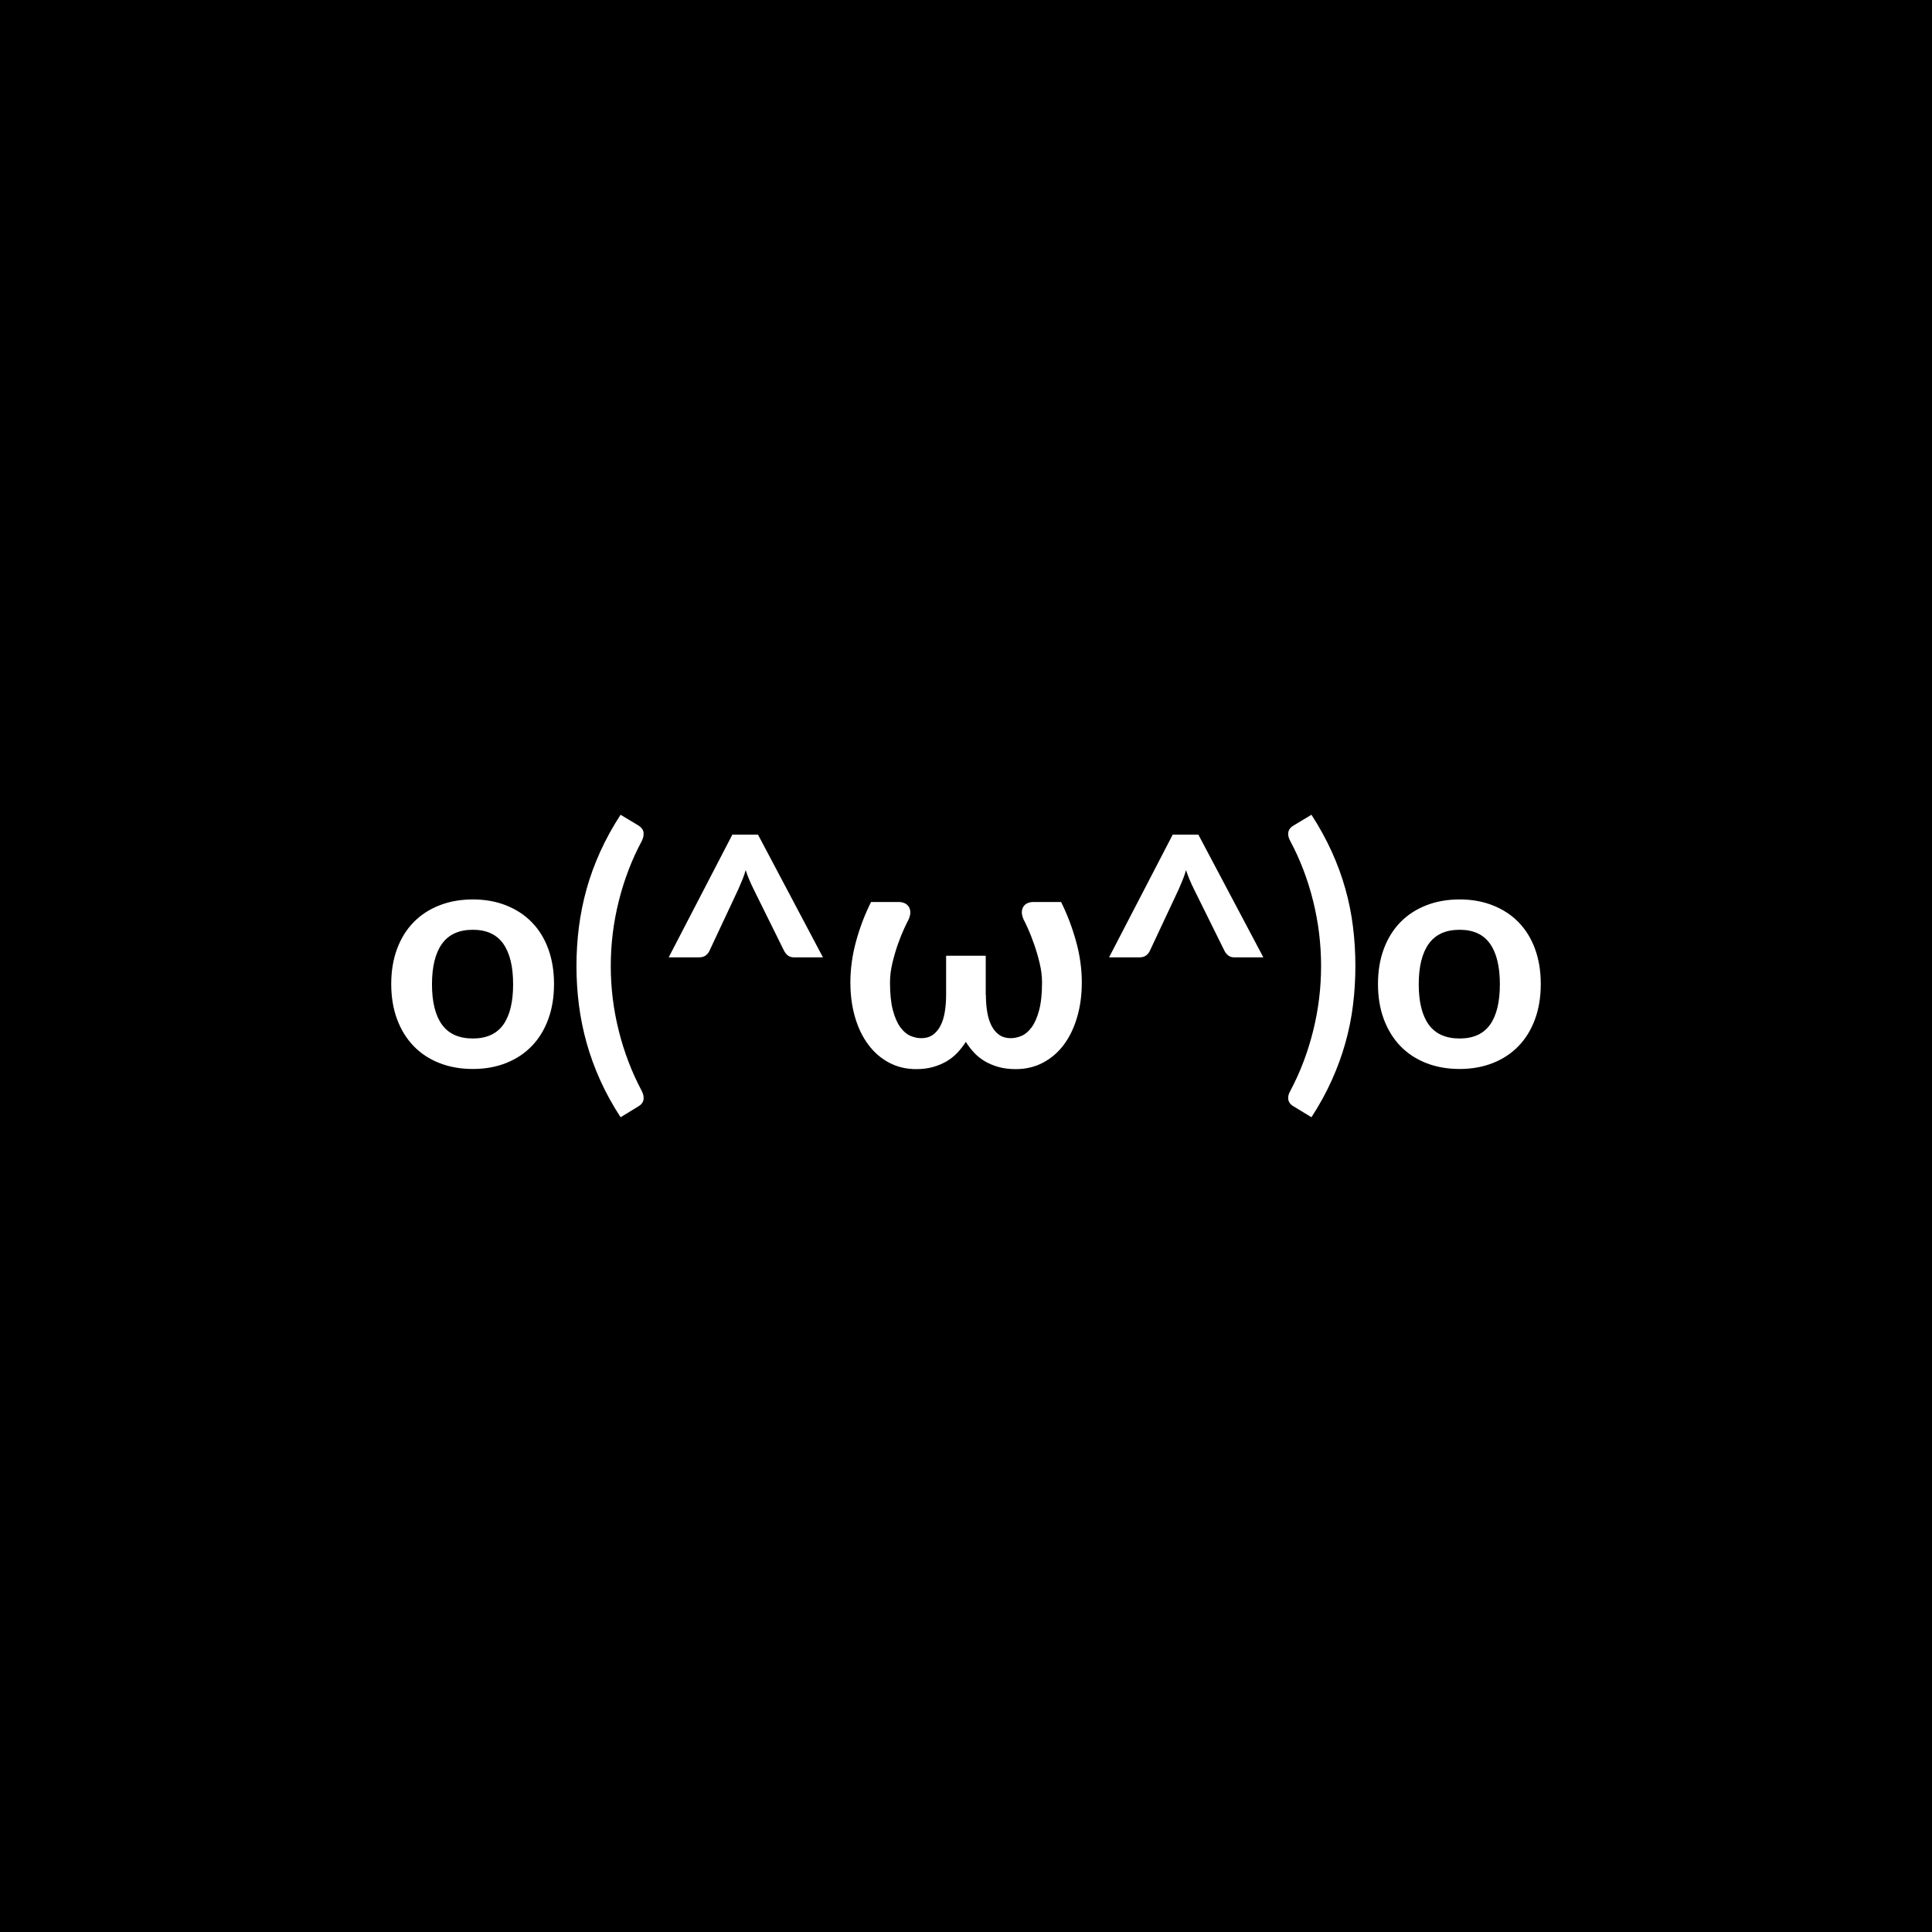
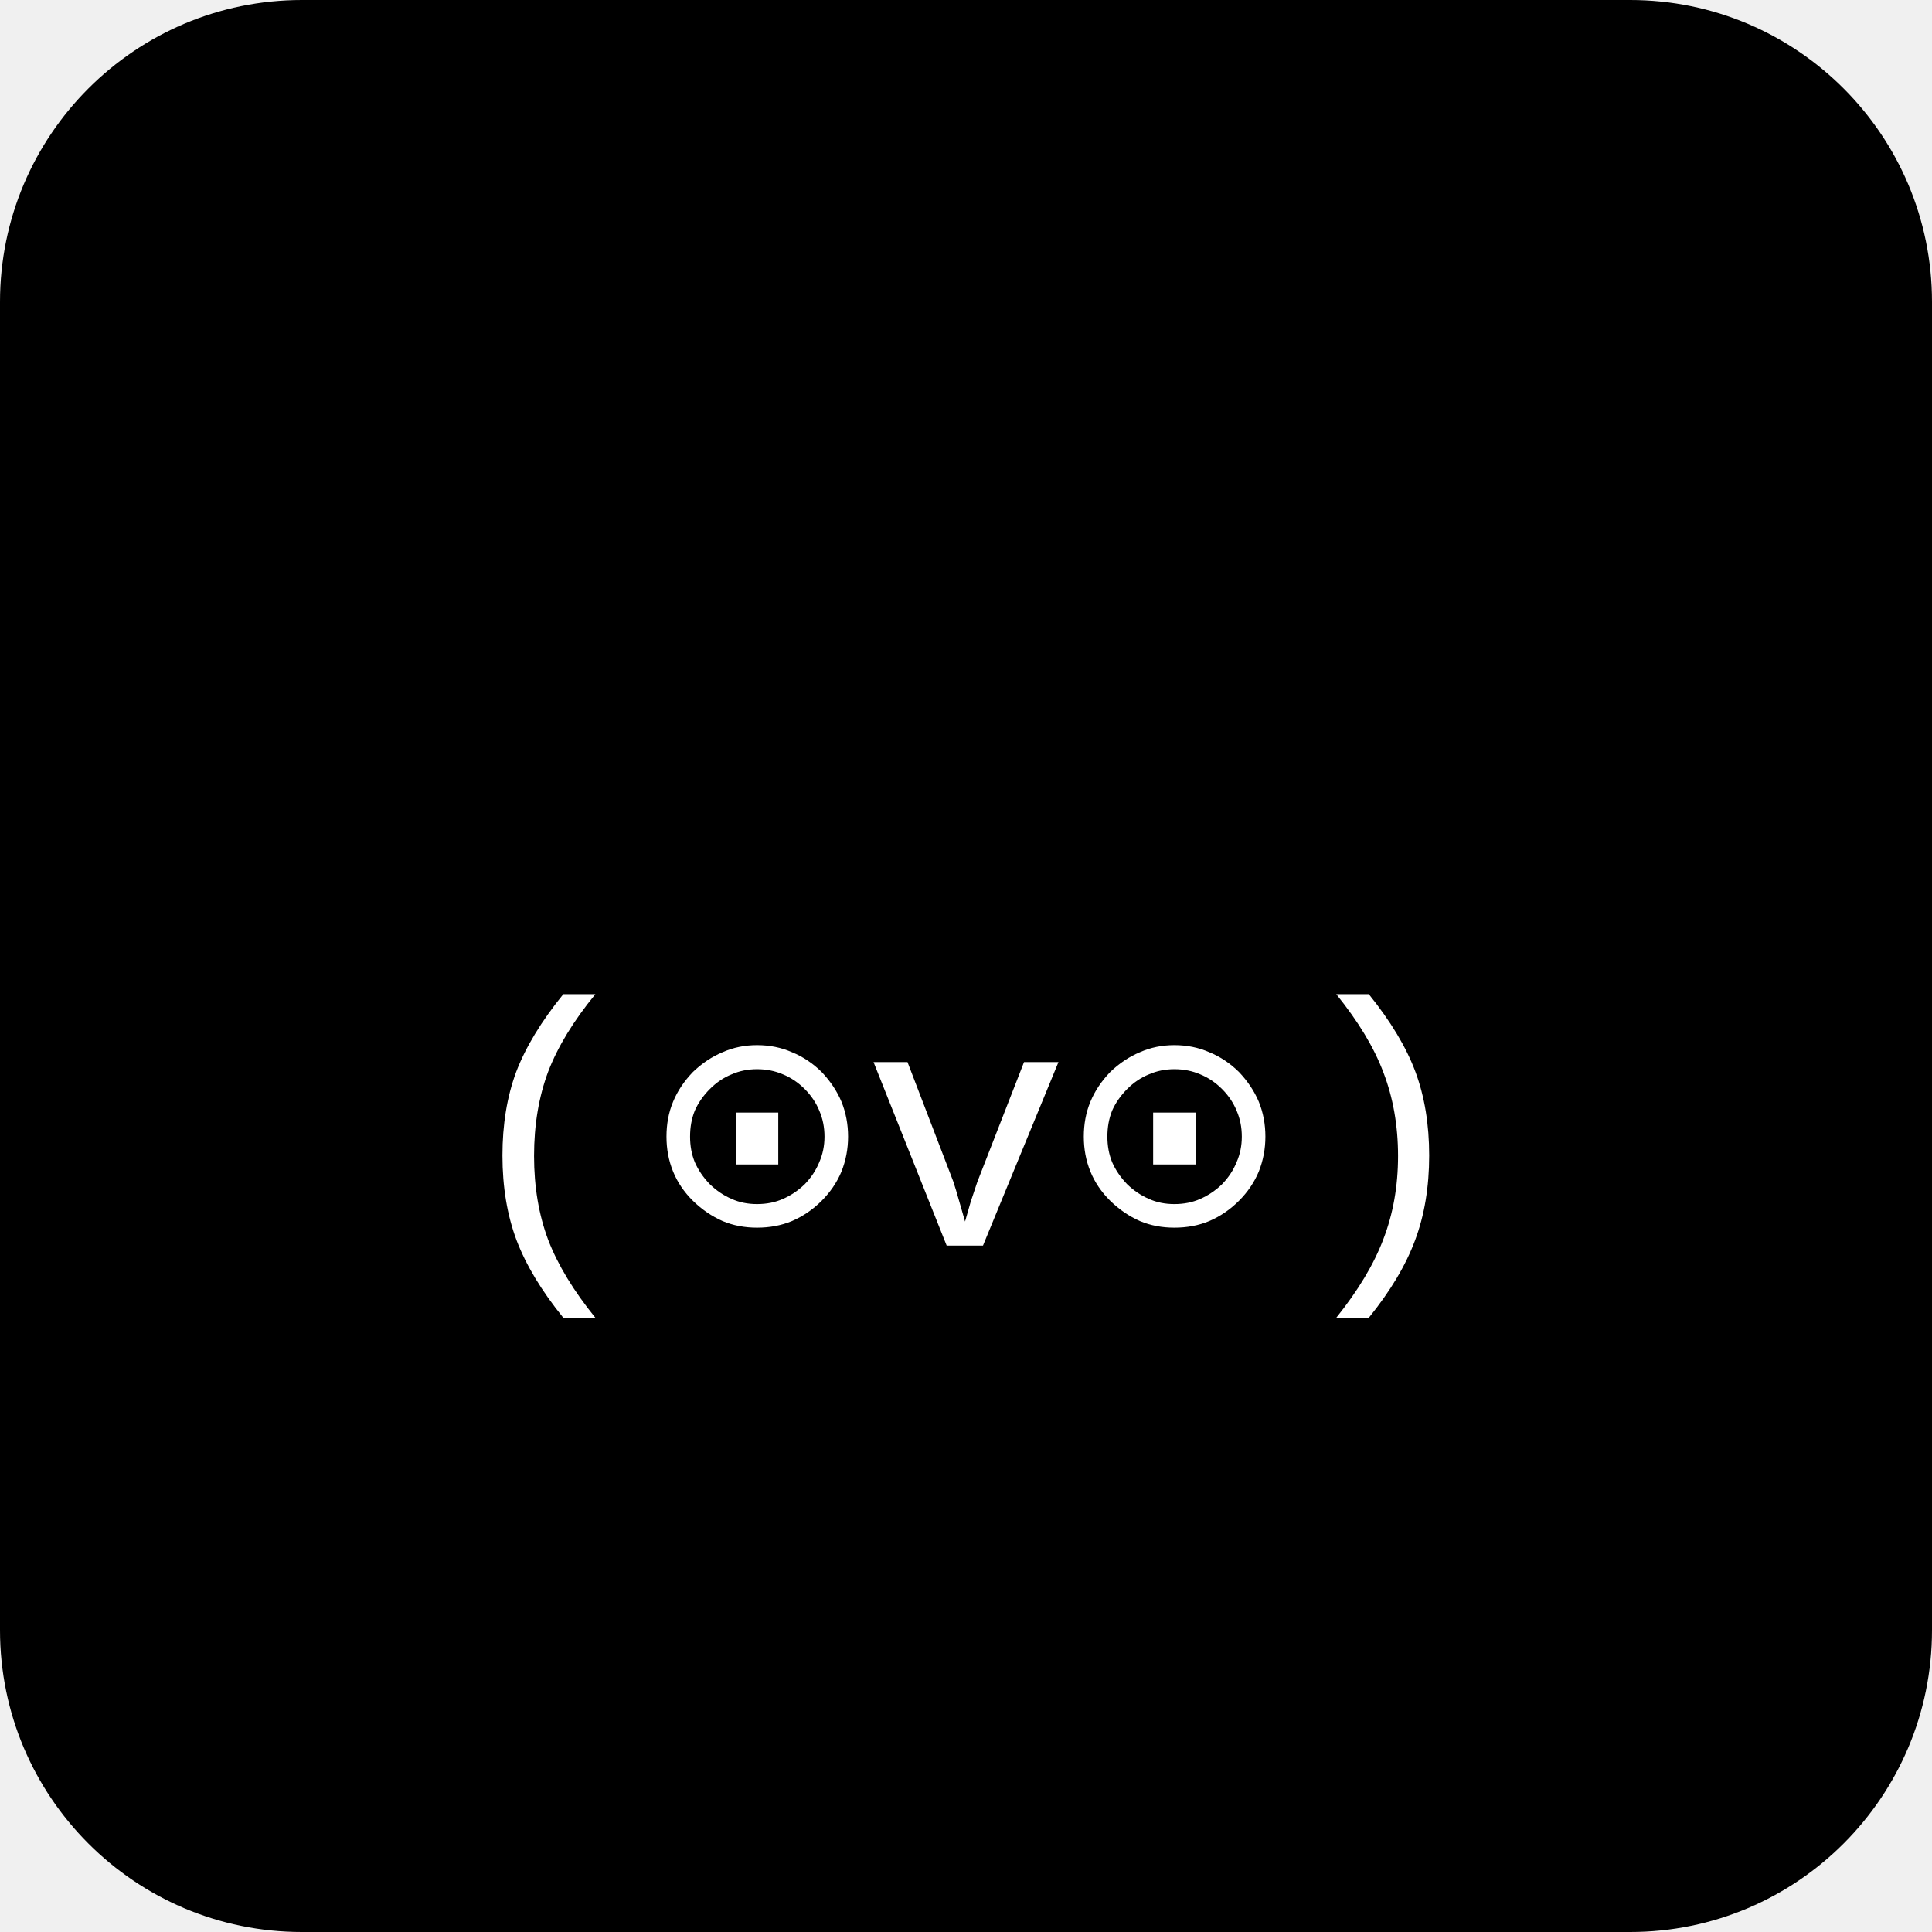
- <svg xmlns="http://www.w3.org/2000/svg" width="512" height="512" viewBox="0 0 512 512">
-   <rect width="100%" height="100%" fill="#000000" />
-   <path fill="#FFFFFF" d="M125.31 238.36q4.85 0 8.82 1.58 3.98 1.57 6.8 4.46 2.83 2.89 4.36 7.05 1.53 4.17 1.53 9.31 0 5.19-1.53 9.35-1.53 4.17-4.36 7.1-2.82 2.93-6.8 4.5-3.97 1.58-8.82 1.58-4.88 0-8.88-1.58-3.99-1.57-6.82-4.5t-4.38-7.1q-1.55-4.16-1.55-9.35 0-5.14 1.55-9.31 1.55-4.16 4.38-7.05t6.82-4.46q4-1.58 8.88-1.58m0 36.85q5.44 0 8.06-3.65 2.61-3.66 2.61-10.71 0-7.06-2.61-10.75-2.62-3.7-8.06-3.7-5.52 0-8.18 3.72-2.65 3.71-2.65 10.73 0 7.01 2.65 10.69 2.66 3.67 8.18 3.67M161.86 256q0 8.76 2.13 17.21 2.12 8.46 6.08 15.9.42.85.48 1.51.07.66-.1 1.15t-.53.85-.79.61l-4.67 2.85q-3.15-4.84-5.36-9.73t-3.61-9.86q-1.4-4.98-2.06-10.07-.66-5.11-.66-10.42t.66-10.43 2.06-10.1q1.4-4.97 3.61-9.83 2.21-4.87 5.36-9.72l4.67 2.81q.43.25.79.62.36.36.53.85.17.48.1 1.14-.06.66-.48 1.55-3.96 7.4-6.08 15.88-2.13 8.48-2.13 17.23m39.02-34.81 17.21 32.52h-7.69q-.98 0-1.62-.51-.63-.51-1.02-1.28l-8.07-16.32q-1.36-2.76-2.08-5.01-.34 1.23-.83 2.44t-1.09 2.57l-7.65 16.32q-.34.77-1.02 1.28t-1.74.51h-8.07l16.87-32.52zm72.76 17.85h7.56q2.43 4.89 3.96 10.4 1.53 5.5 1.53 10.9 0 5.01-1.24 9.22-1.23 4.21-3.5 7.27-2.28 3.06-5.53 4.78t-7.24 1.72q-2.47 0-4.49-.55-2.02-.56-3.65-1.51-1.64-.96-2.89-2.3-1.26-1.34-2.19-2.87-.98 1.53-2.23 2.87-1.26 1.34-2.89 2.3-1.64.95-3.62 1.51-1.97.55-4.39.55-4 0-7.23-1.72t-5.5-4.78q-2.28-3.06-3.51-7.27t-1.23-9.22q0-5.4 1.51-10.9 1.51-5.51 3.97-10.4h7.52q.56 0 1.19.24.64.23 1.11.78.47.56.57 1.41.11.85-.4 2.12-.38.68-1.21 2.47-.83 1.78-1.66 4.14t-1.47 5.02q-.63 2.65-.63 5.12 0 4.5.76 7.37.77 2.87 1.98 4.53 1.21 1.65 2.67 2.27 1.47.62 2.87.62 1.79 0 3.02-.85t2.04-2.38 1.17-3.66q.36-2.12.36-4.63v-10.33h10.5v10.33h.04q0 2.51.36 4.63.36 2.13 1.17 3.66t2.04 2.38 3.02.85q1.4 0 2.87-.62 1.46-.62 2.67-2.27 1.22-1.66 1.98-4.53.77-2.87.77-7.37 0-2.47-.64-5.12-.64-2.66-1.47-5.02t-1.63-4.14q-.81-1.79-1.19-2.47-.51-1.27-.41-2.12.11-.85.55-1.41.45-.55 1.11-.78.66-.24 1.17-.24m43.94-17.85 17.22 32.52h-7.7q-.97 0-1.61-.51t-1.02-1.28l-8.08-16.32q-1.36-2.76-2.08-5.01-.34 1.23-.83 2.44t-1.08 2.57l-7.65 16.32q-.34.77-1.02 1.28t-1.74.51h-8.08l16.87-32.52zM350.1 256q0-8.75-2.11-17.23-2.1-8.48-6.05-15.88-.47-.89-.54-1.55-.06-.66.11-1.14.17-.49.53-.85.36-.37.83-.62l4.68-2.81q3.14 4.85 5.35 9.72 2.21 4.86 3.61 9.83 1.41 4.98 2.04 10.1.64 5.12.64 10.43t-.64 10.42q-.63 5.09-2.04 10.07-1.4 4.97-3.61 9.86t-5.35 9.73l-4.68-2.85q-.47-.25-.83-.61t-.53-.85-.11-1.15q.07-.66.54-1.51 3.95-7.44 6.05-15.9 2.11-8.45 2.11-17.21m36.72-17.64q4.84 0 8.81 1.58 3.98 1.57 6.8 4.46 2.83 2.89 4.36 7.05 1.53 4.17 1.53 9.31 0 5.19-1.53 9.35-1.53 4.17-4.36 7.1-2.82 2.93-6.8 4.5-3.97 1.58-8.81 1.58-4.89 0-8.89-1.58-3.99-1.57-6.82-4.5-2.82-2.93-4.38-7.1-1.55-4.16-1.55-9.35 0-5.14 1.55-9.31 1.56-4.16 4.38-7.05 2.83-2.89 6.82-4.46 4-1.58 8.89-1.58m0 36.85q5.44 0 8.05-3.65 2.61-3.66 2.61-10.71 0-7.06-2.61-10.75-2.61-3.7-8.05-3.7-5.53 0-8.19 3.72-2.65 3.71-2.65 10.73 0 7.01 2.65 10.69 2.66 3.67 8.19 3.67" />
+ <svg xmlns="http://www.w3.org/2000/svg" viewBox="0 0 64 64" width="64" height="64">
+   <rect width="64" height="64" rx="10" fill="#000000" />
+   <text x="32" y="38" font-family="monospace,'Courier New',monospace" font-size="11.5" fill="white" text-anchor="middle" dominant-baseline="middle">(⊙v⊙)</text>
</svg>
